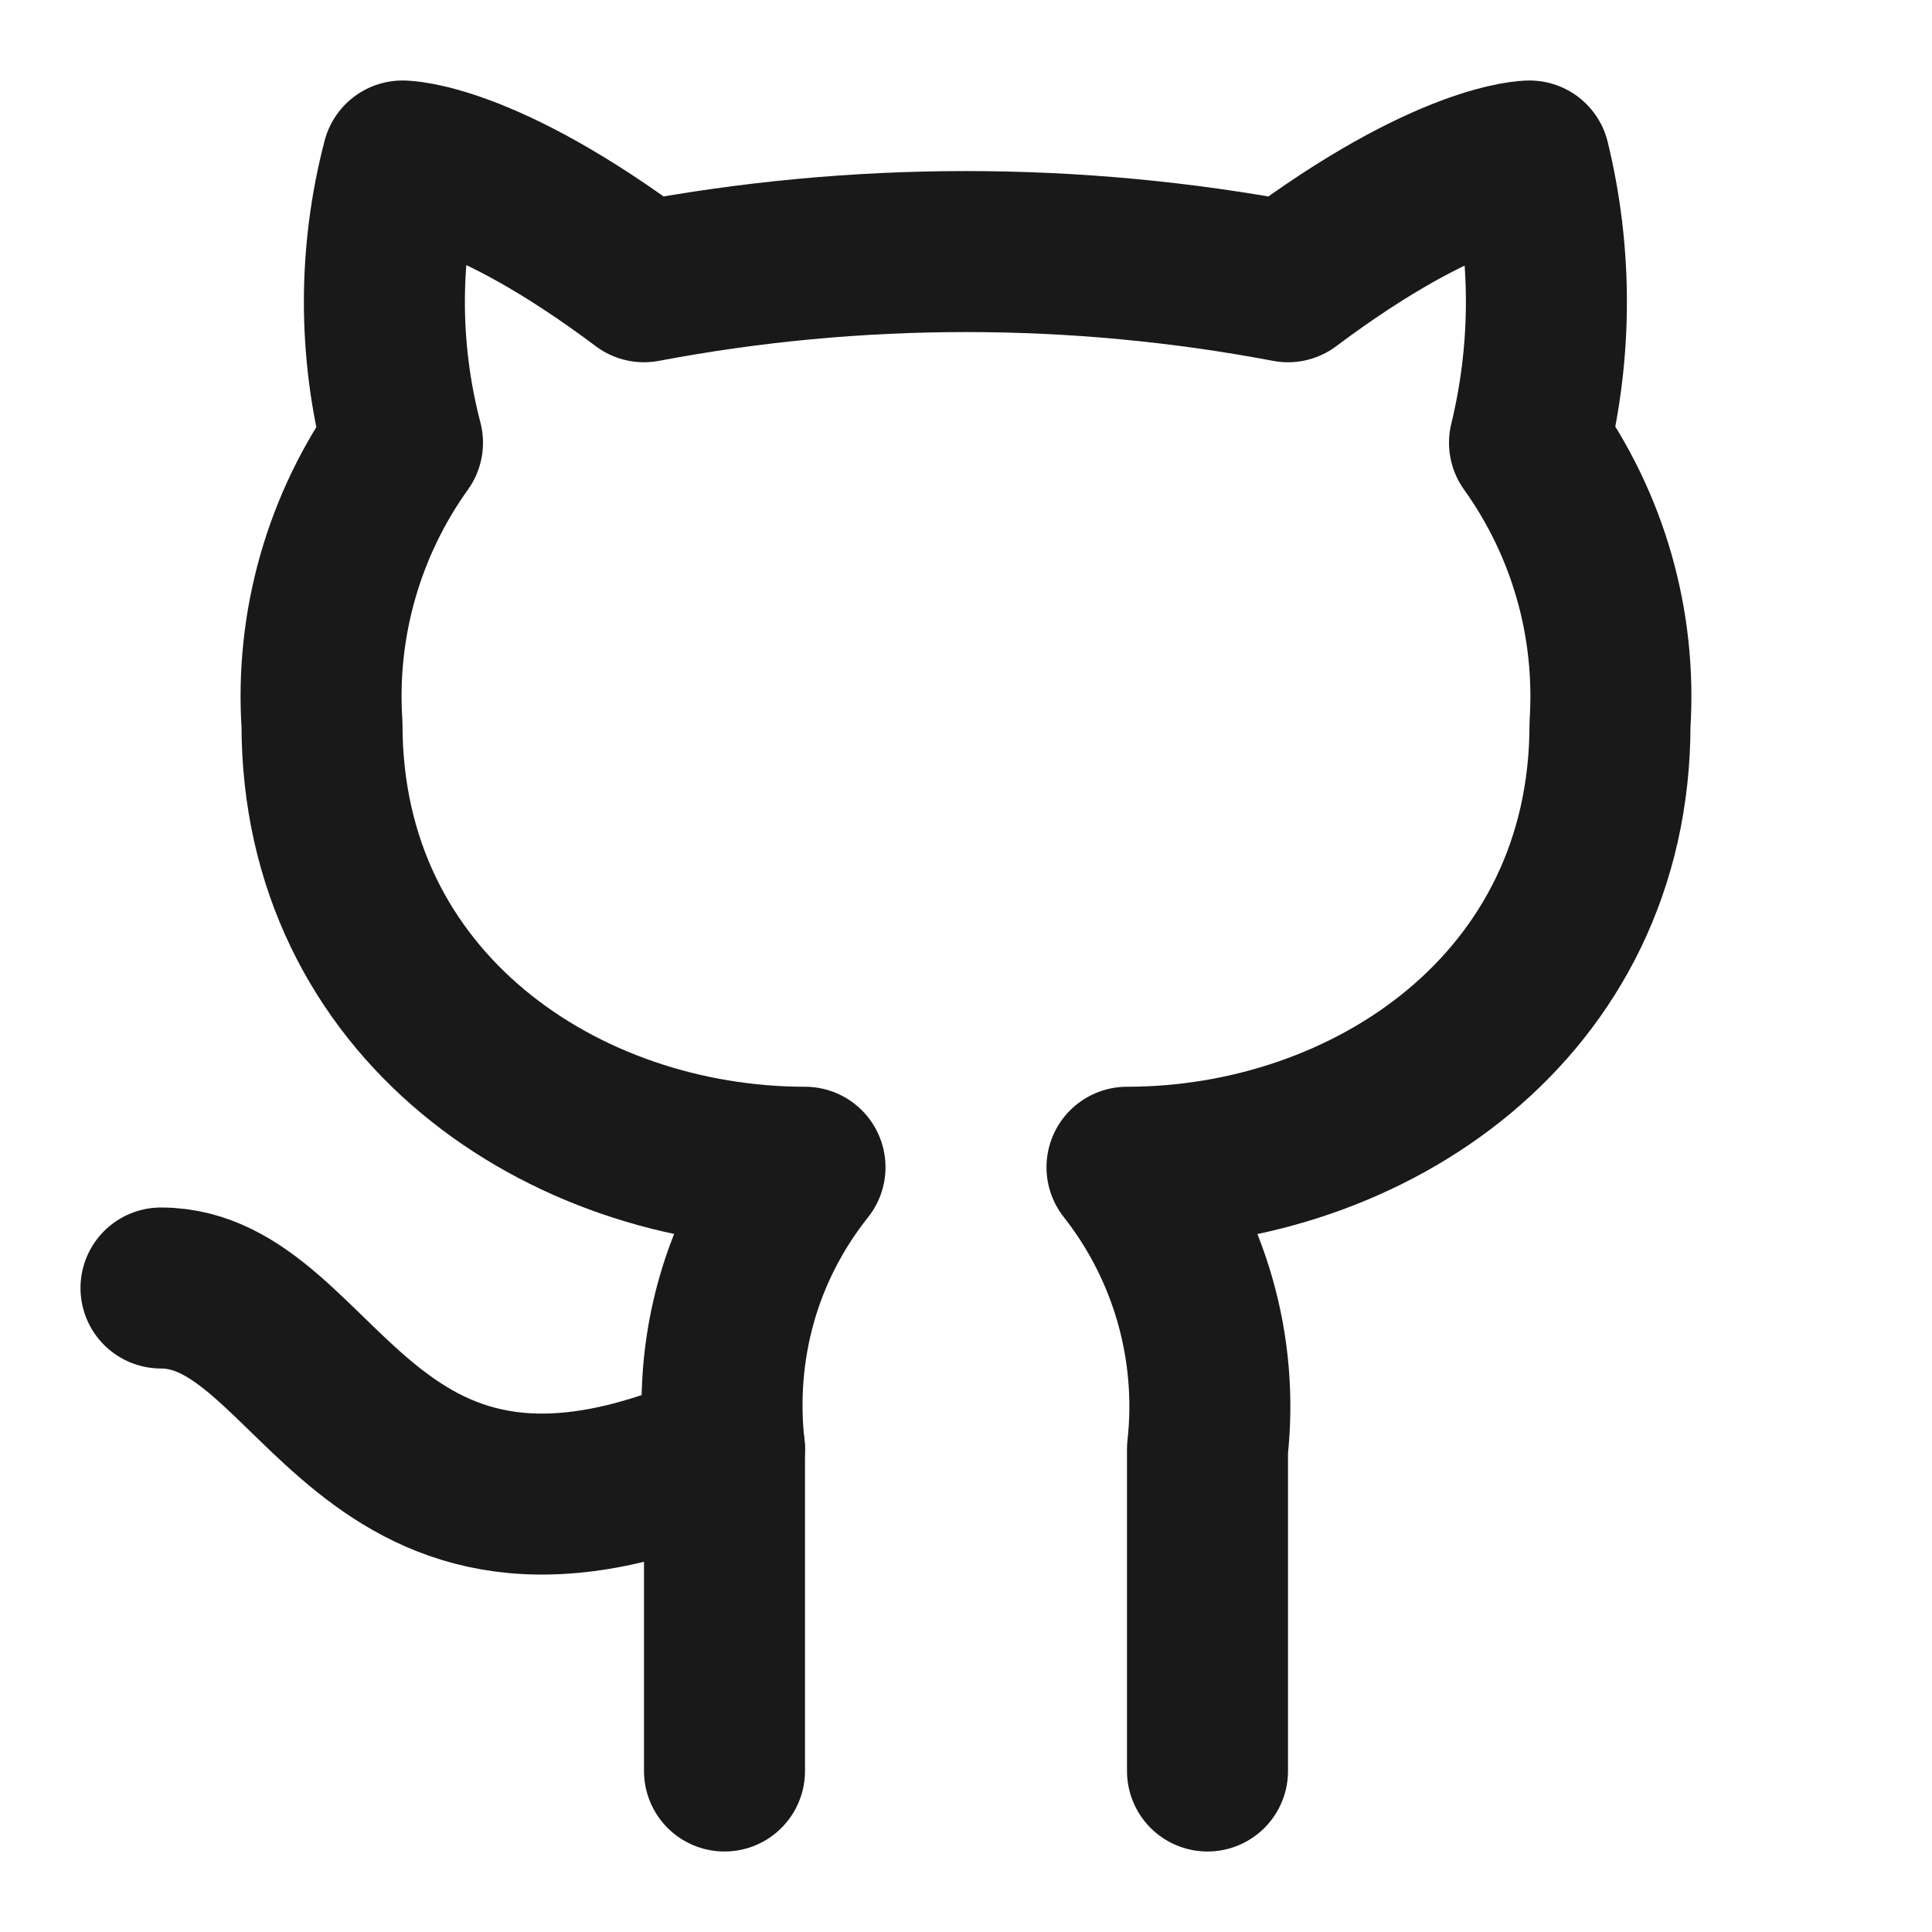
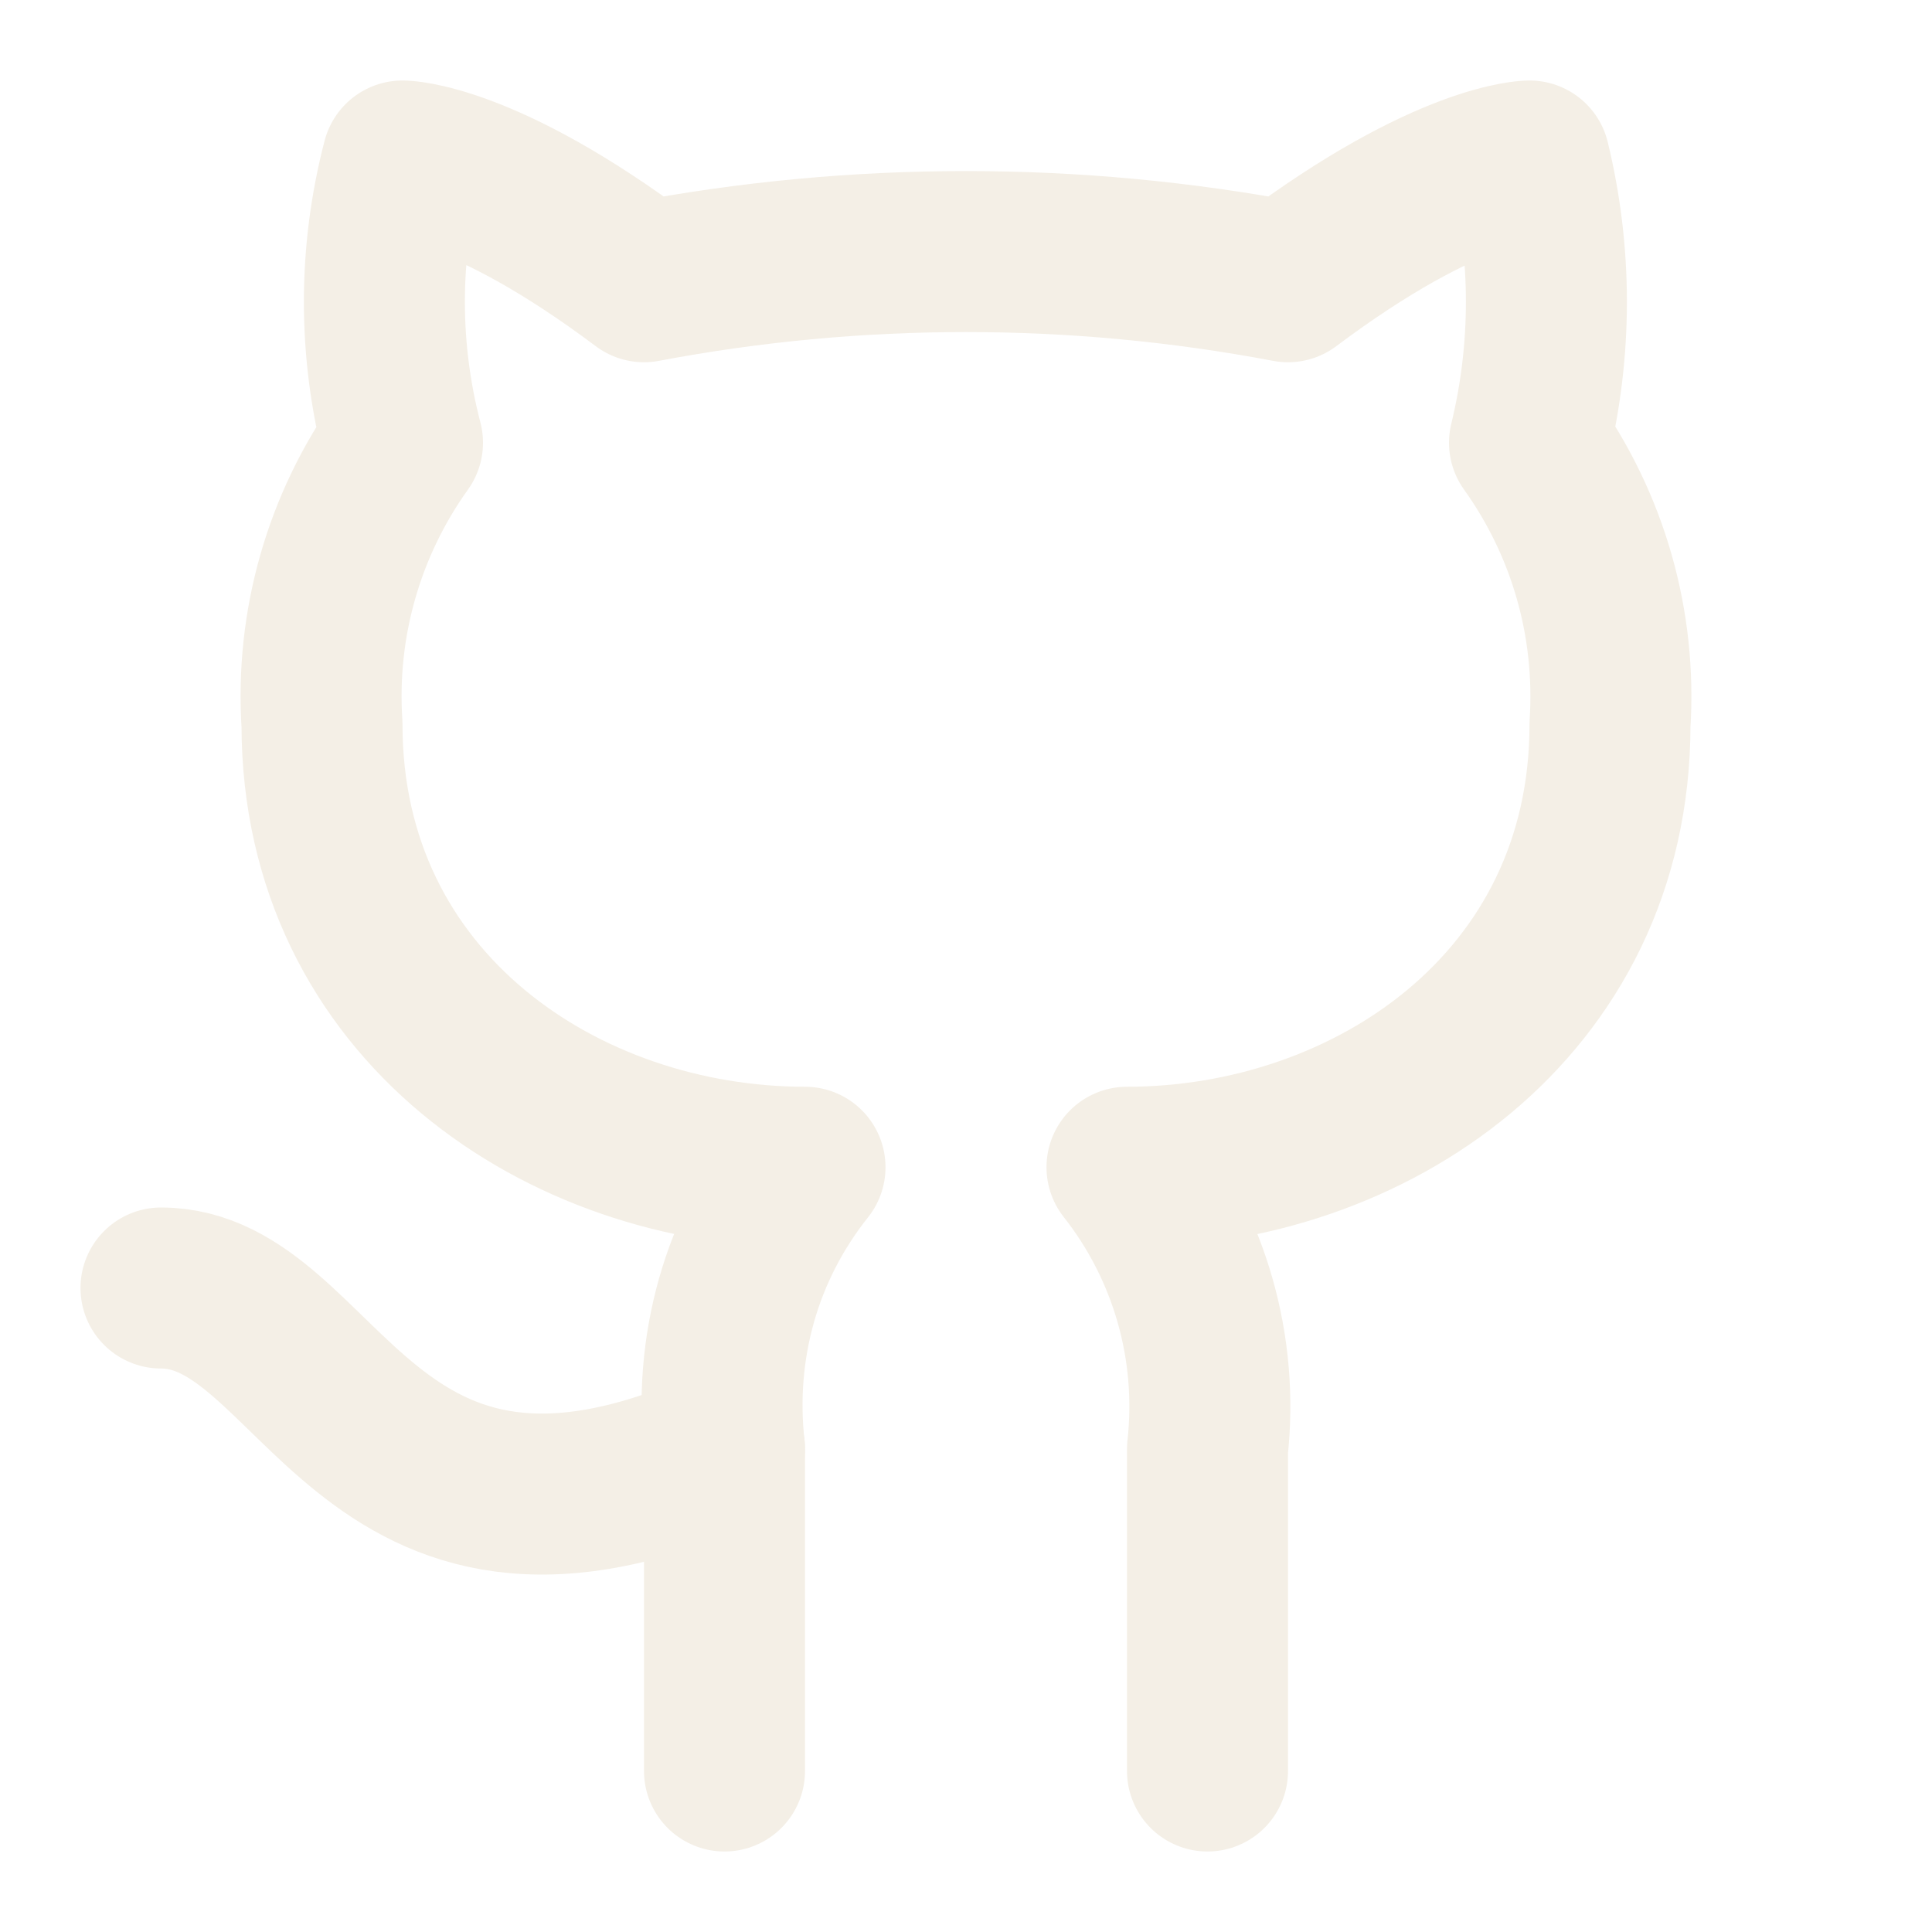
- <svg xmlns="http://www.w3.org/2000/svg" width="24" height="24" viewBox="0 0 24 24" fill="none" stroke="#191919" stroke-width="2" stroke-linecap="round" stroke-linejoin="round" class="lucide lucide-github-icon lucide-github">
+ <svg xmlns="http://www.w3.org/2000/svg" width="24" height="24" viewBox="0 0 24 24" fill="none" stroke="#F4EFE6" stroke-width="2" stroke-linecap="round" stroke-linejoin="round" class="lucide lucide-github-icon lucide-github">
  <path d="M15 22v-4a4.8 4.8 0 0 0-1-3.5c3 0 6-2 6-5.5.08-1.25-.27-2.48-1-3.5.28-1.15.28-2.35 0-3.5 0 0-1 0-3 1.5-2.64-.5-5.36-.5-8 0C6 2 5 2 5 2c-.3 1.15-.3 2.35 0 3.5A5.403 5.403 0 0 0 4 9c0 3.5 3 5.5 6 5.5-.39.49-.68 1.05-.85 1.65-.17.6-.22 1.23-.15 1.85v4" />
  <path d="M9 18c-4.51 2-5-2-7-2" />
</svg>
